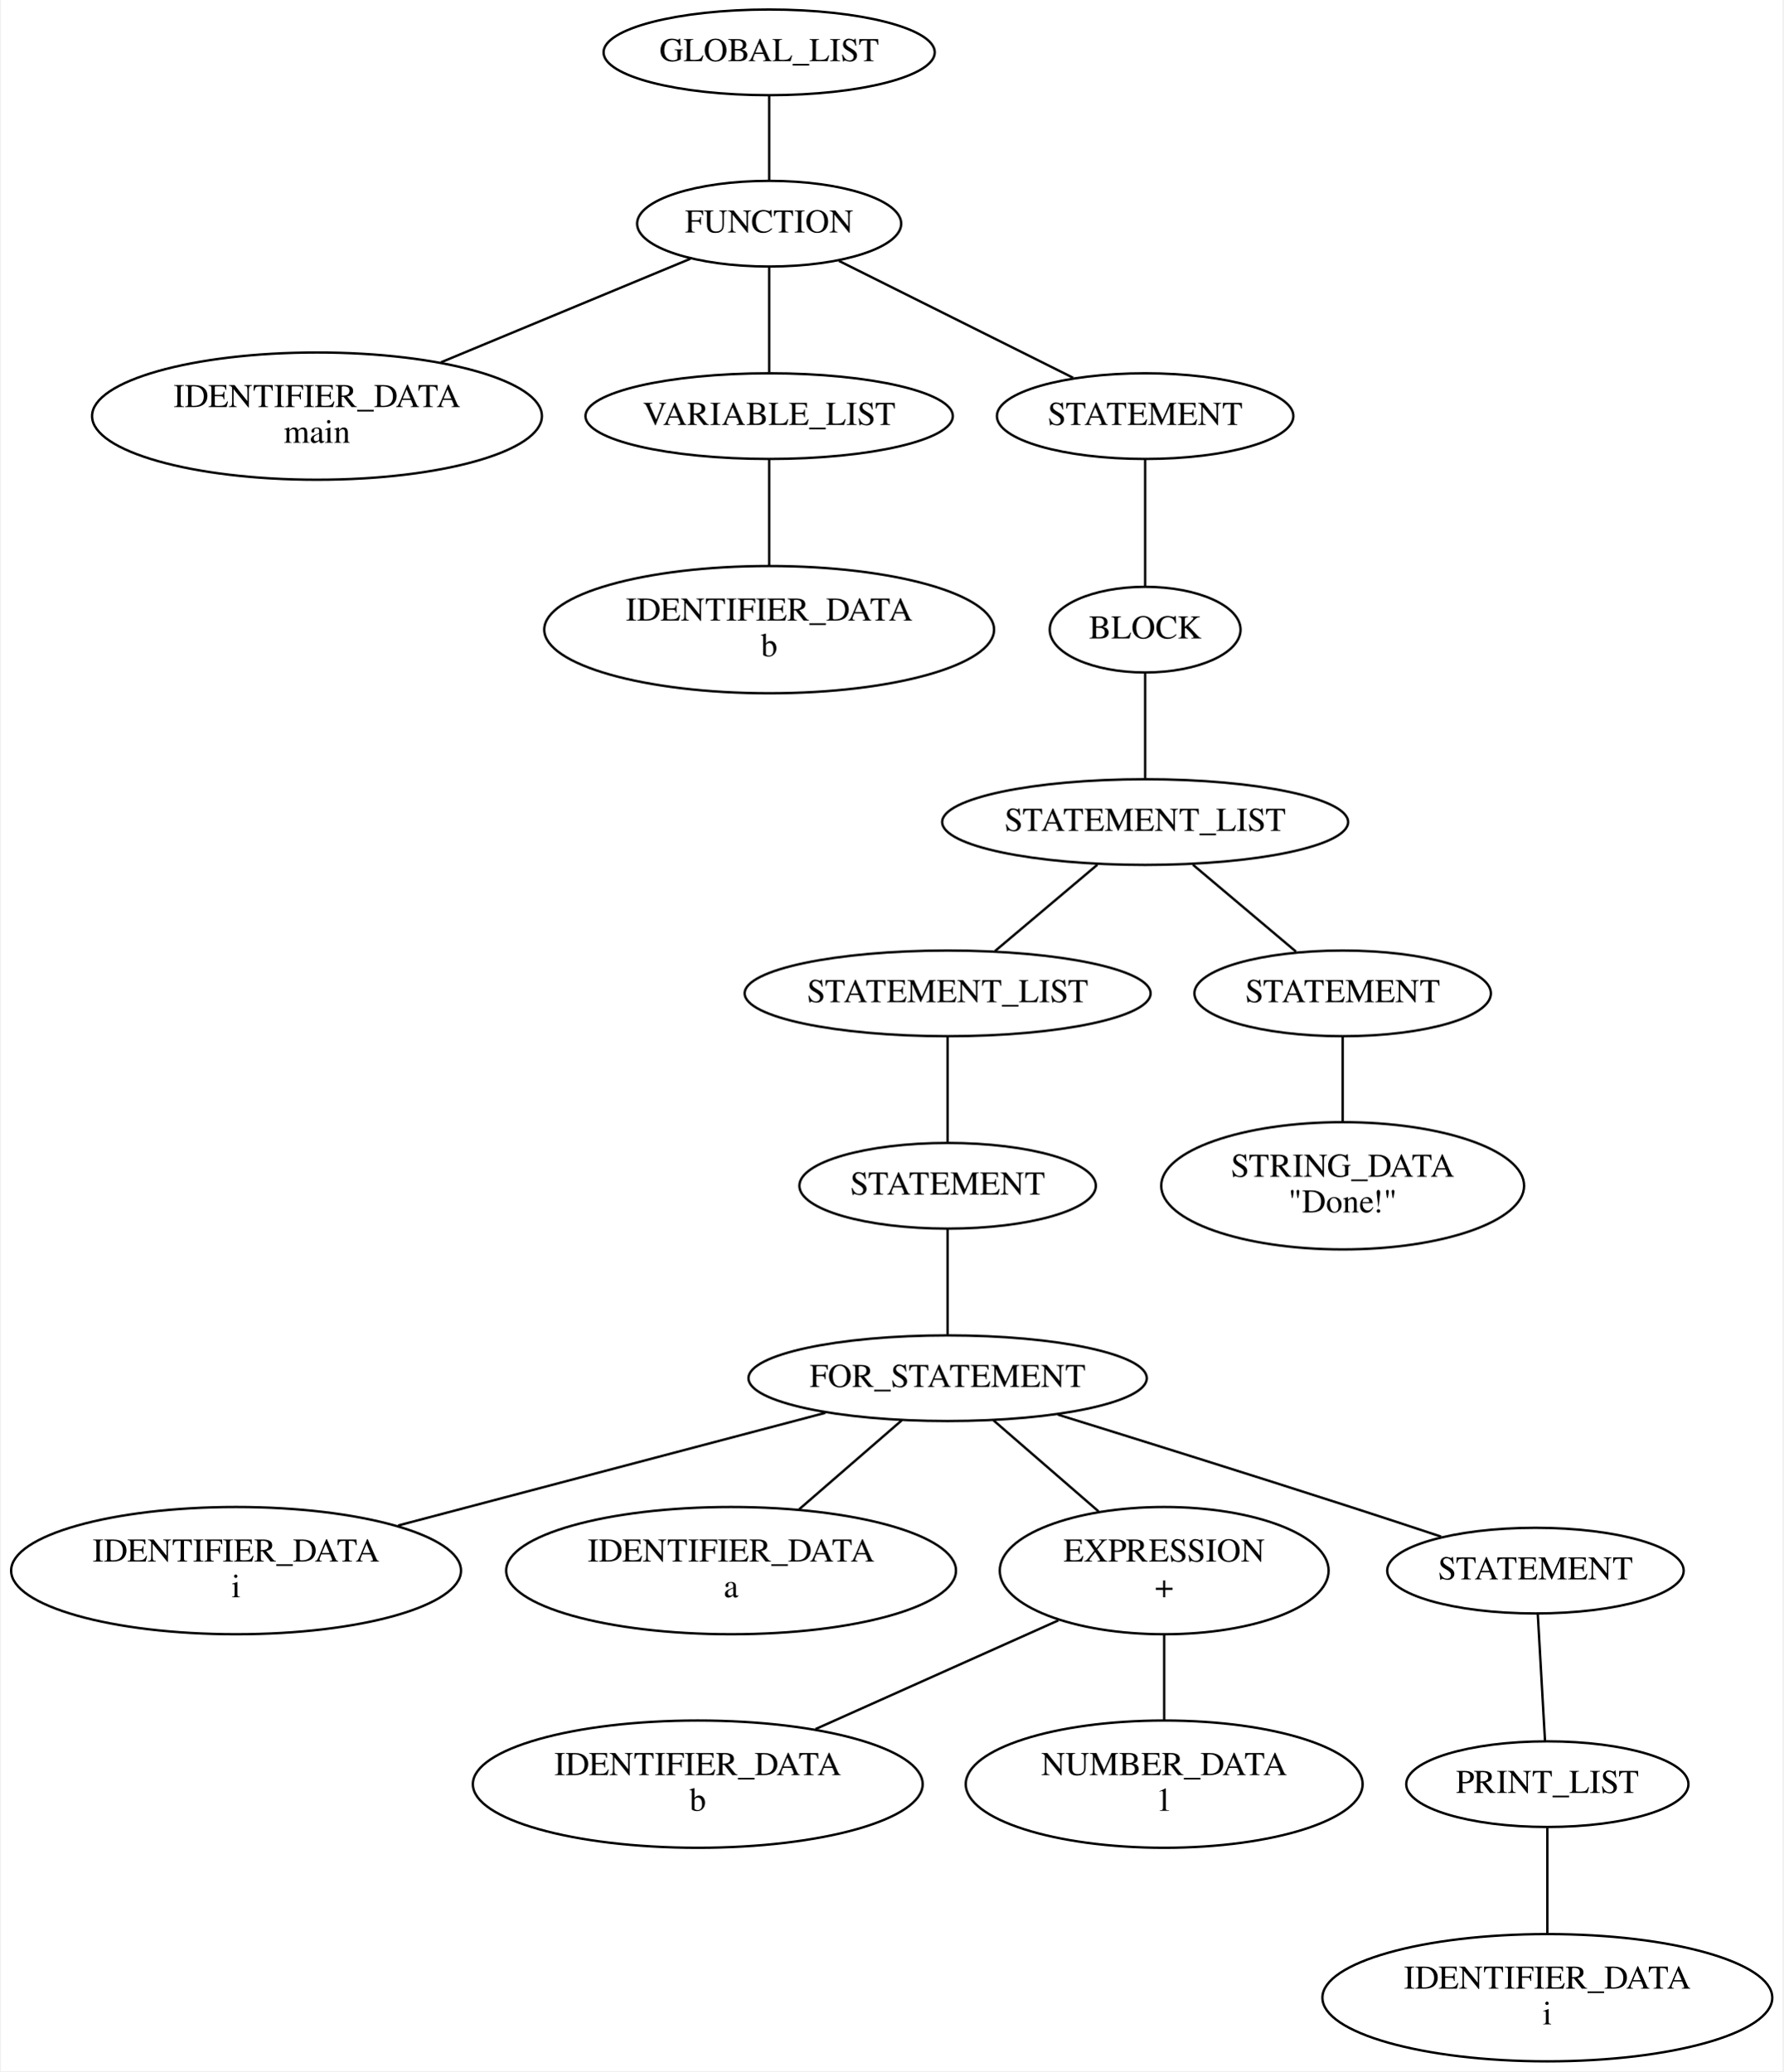
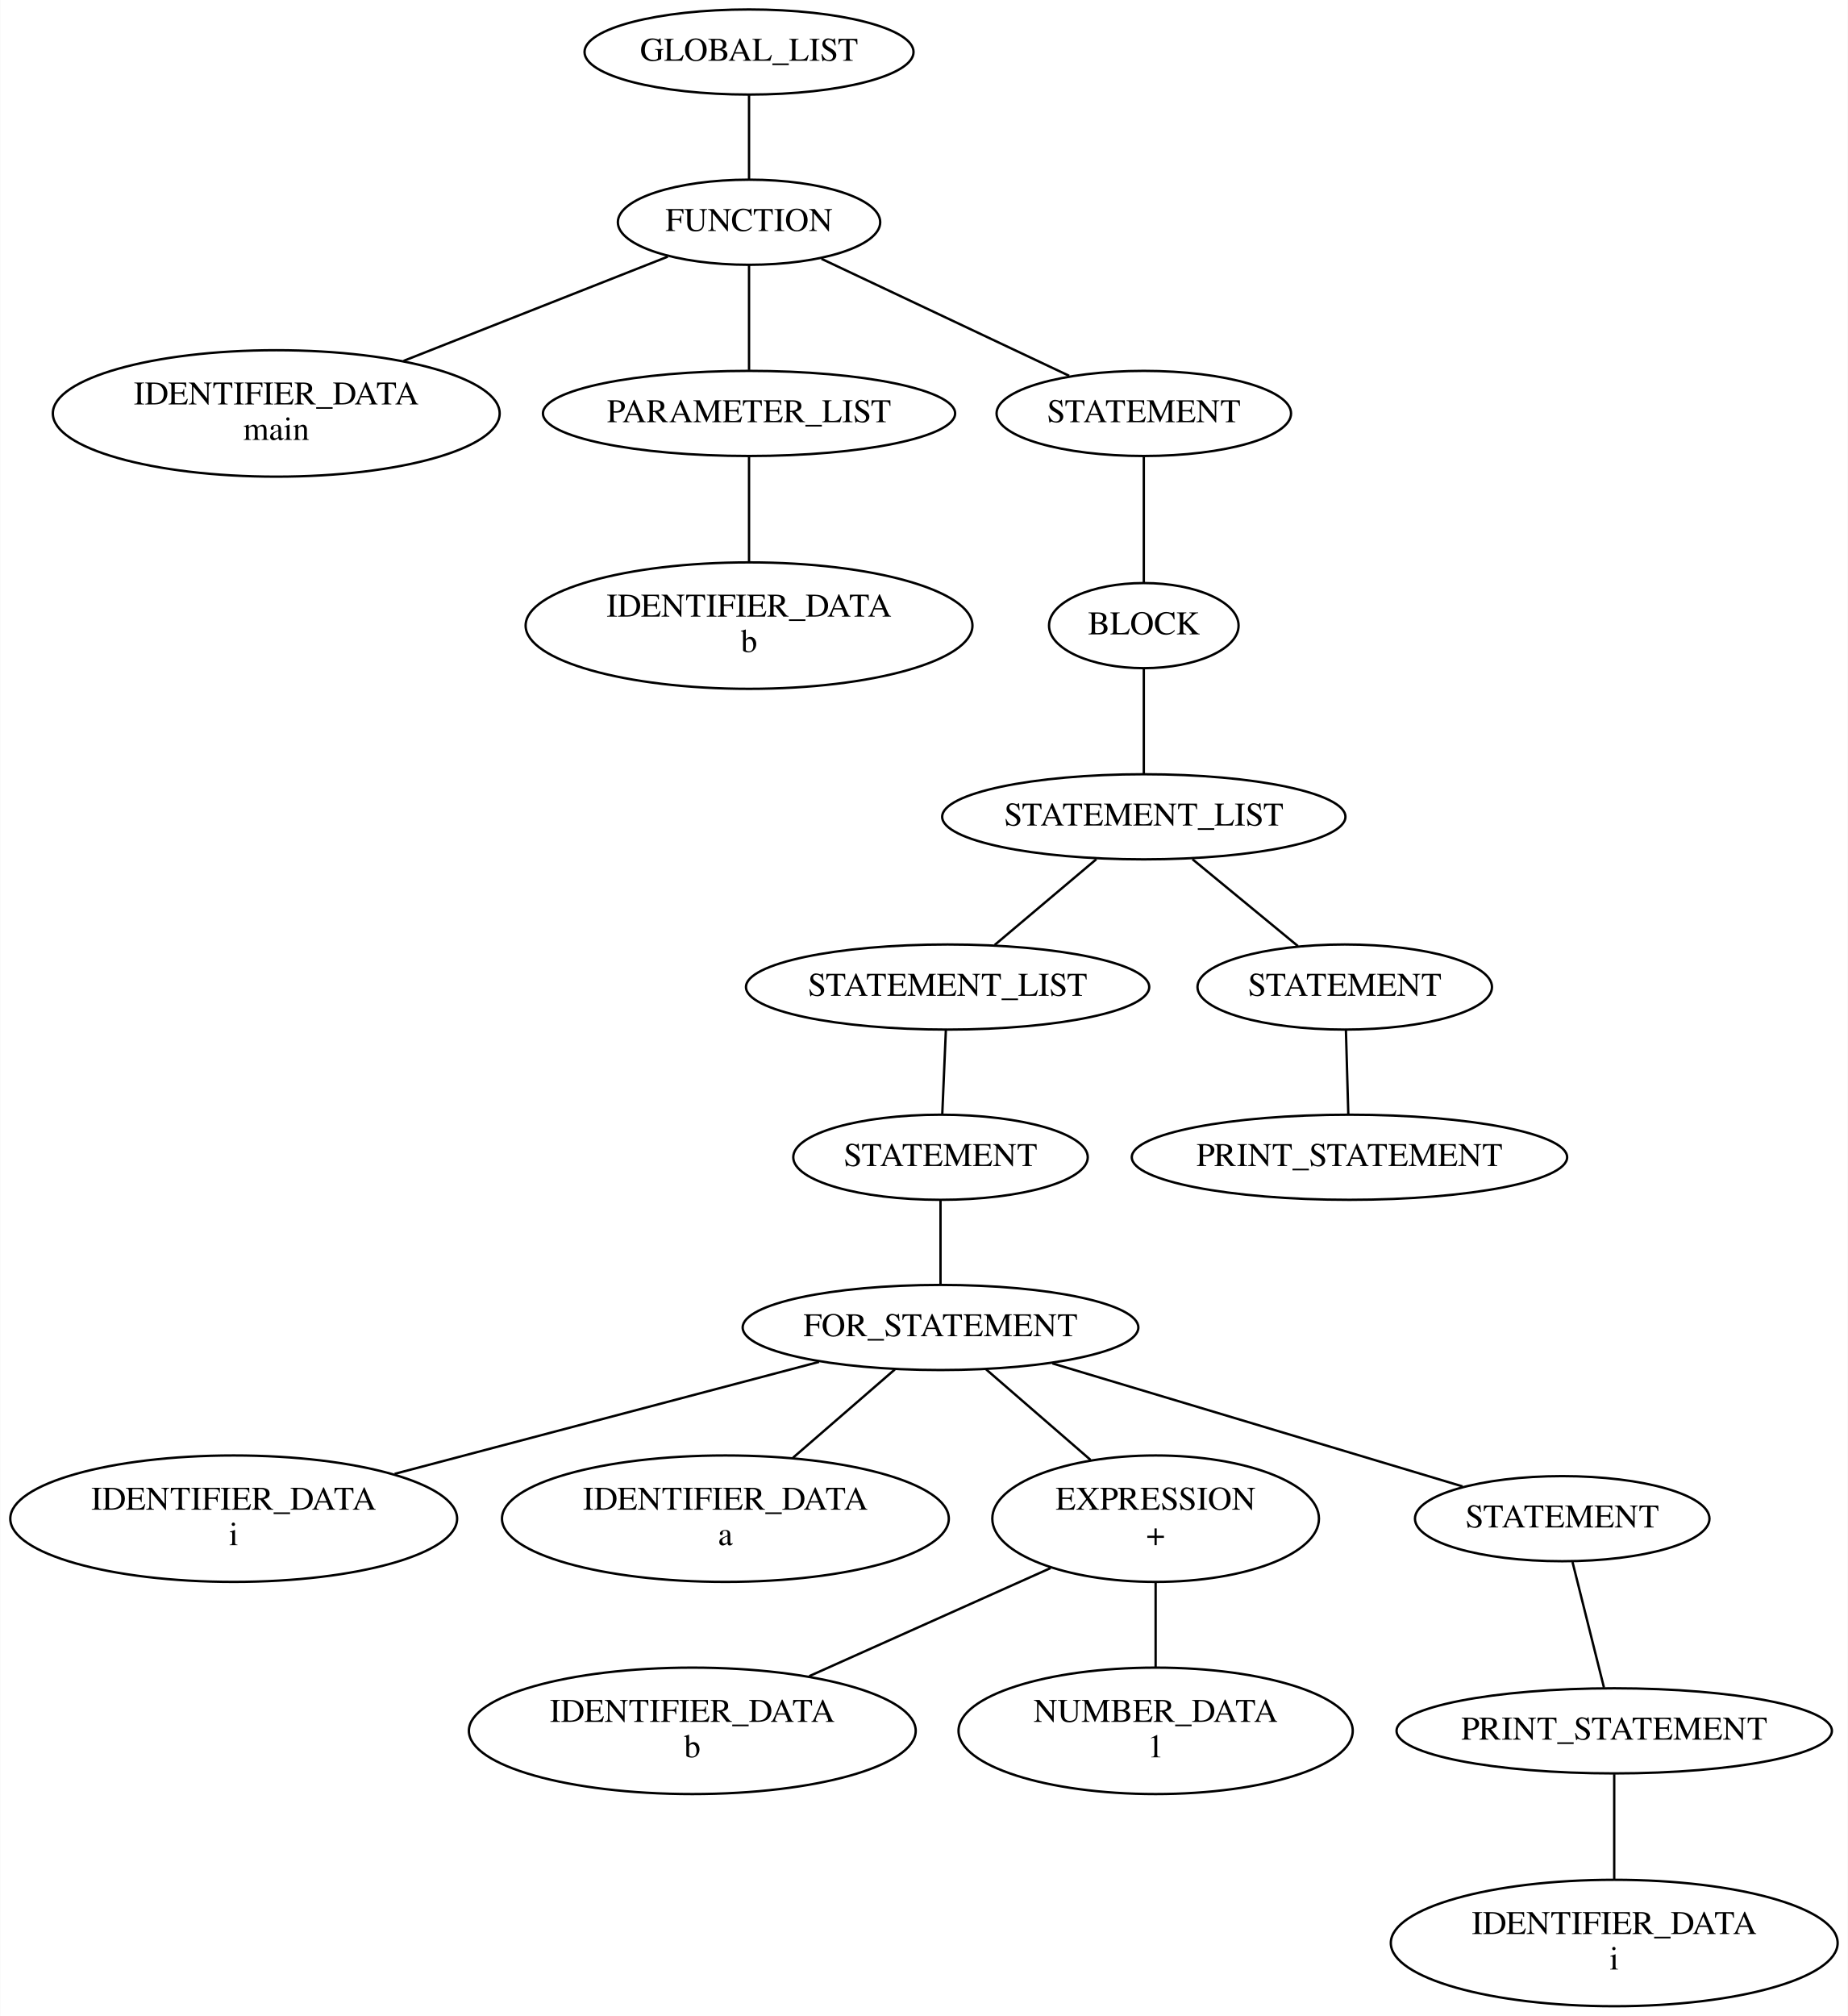
- <svg xmlns="http://www.w3.org/2000/svg" width="749pt" height="870pt" viewBox="0.00 0.00 748.50 870.44">
-   <g id="graph0" class="graph" transform="scale(1 1) rotate(0) translate(4 866.44)">
-     <polygon fill="white" stroke="none" points="-4,4 -4,-866.44 744.5,-866.44 744.5,4 -4,4" />
+ <svg xmlns="http://www.w3.org/2000/svg" width="782pt" height="853pt" viewBox="0.00 0.00 781.50 852.70">
+   <g id="graph0" class="graph" transform="scale(1 1) rotate(0) translate(4 848.7)">
+     <polygon fill="white" stroke="none" points="-4,4 -4,-848.7 777.5,-848.7 777.5,4 -4,4" />
    <g id="node1" class="node">
-       <ellipse fill="none" stroke="black" cx="318.75" cy="-844.44" rx="69.59" ry="18" />
-       <text text-anchor="middle" x="318.75" y="-840.74" font-family="Times,serif" font-size="14.00">GLOBAL_LIST</text>
+       <ellipse fill="none" stroke="black" cx="312.75" cy="-826.7" rx="69.59" ry="18" />
+       <text text-anchor="middle" x="312.75" y="-823" font-family="Times,serif" font-size="14.00">GLOBAL_LIST</text>
    </g>
    <g id="node2" class="node">
-       <ellipse fill="none" stroke="black" cx="318.75" cy="-772.44" rx="55.49" ry="18" />
-       <text text-anchor="middle" x="318.75" y="-768.74" font-family="Times,serif" font-size="14.00">FUNCTION</text>
+       <ellipse fill="none" stroke="black" cx="312.75" cy="-754.7" rx="55.49" ry="18" />
+       <text text-anchor="middle" x="312.75" y="-751" font-family="Times,serif" font-size="14.00">FUNCTION</text>
    </g>
    <g id="edge1" class="edge">
-       <path fill="none" stroke="black" d="M318.75,-826.14C318.75,-815.29 318.75,-801.36 318.75,-790.55" />
+       <path fill="none" stroke="black" d="M312.75,-808.4C312.75,-797.55 312.75,-783.62 312.75,-772.8" />
    </g>
    <g id="node3" class="node">
-       <ellipse fill="none" stroke="black" cx="128.75" cy="-691.57" rx="94.51" ry="26.74" />
-       <text text-anchor="middle" x="128.75" y="-695.37" font-family="Times,serif" font-size="14.00">IDENTIFIER_DATA</text>
-       <text text-anchor="middle" x="128.75" y="-680.37" font-family="Times,serif" font-size="14.00">main</text>
+       <ellipse fill="none" stroke="black" cx="112.75" cy="-673.83" rx="94.51" ry="26.74" />
+       <text text-anchor="middle" x="112.75" y="-677.63" font-family="Times,serif" font-size="14.00">IDENTIFIER_DATA</text>
+       <text text-anchor="middle" x="112.75" y="-662.63" font-family="Times,serif" font-size="14.00">main</text>
    </g>
    <g id="edge2" class="edge">
-       <path fill="none" stroke="black" d="M285.66,-757.7C256.74,-745.7 214.26,-728.07 180.8,-714.17" />
+       <path fill="none" stroke="black" d="M278.37,-740.14C247.66,-728.03 202.16,-710.09 166.62,-696.07" />
    </g>
    <g id="node4" class="node">
-       <ellipse fill="none" stroke="black" cx="318.75" cy="-691.57" rx="77.19" ry="18" />
-       <text text-anchor="middle" x="318.75" y="-687.87" font-family="Times,serif" font-size="14.00">VARIABLE_LIST</text>
+       <ellipse fill="none" stroke="black" cx="312.75" cy="-673.83" rx="87.18" ry="18" />
+       <text text-anchor="middle" x="312.75" y="-670.13" font-family="Times,serif" font-size="14.00">PARAMETER_LIST</text>
    </g>
    <g id="edge3" class="edge">
-       <path fill="none" stroke="black" d="M318.75,-754.33C318.75,-741.19 318.75,-723.12 318.75,-709.92" />
+       <path fill="none" stroke="black" d="M312.75,-736.59C312.75,-723.45 312.75,-705.38 312.75,-692.18" />
    </g>
    <g id="node6" class="node">
-       <ellipse fill="none" stroke="black" cx="476.75" cy="-691.57" rx="62.29" ry="18" />
-       <text text-anchor="middle" x="476.75" y="-687.87" font-family="Times,serif" font-size="14.00">STATEMENT</text>
+       <ellipse fill="none" stroke="black" cx="479.75" cy="-673.83" rx="62.29" ry="18" />
+       <text text-anchor="middle" x="479.75" y="-670.13" font-family="Times,serif" font-size="14.00">STATEMENT</text>
    </g>
    <g id="edge5" class="edge">
-       <path fill="none" stroke="black" d="M348.1,-756.79C376.12,-742.8 418.16,-721.82 446.49,-707.68" />
+       <path fill="none" stroke="black" d="M343.38,-739.23C373.14,-725.18 418.11,-703.94 448.18,-689.74" />
    </g>
    <g id="node5" class="node">
-       <ellipse fill="none" stroke="black" cx="318.75" cy="-601.83" rx="94.51" ry="26.74" />
-       <text text-anchor="middle" x="318.75" y="-605.63" font-family="Times,serif" font-size="14.00">IDENTIFIER_DATA</text>
-       <text text-anchor="middle" x="318.75" y="-590.63" font-family="Times,serif" font-size="14.00">b</text>
+       <ellipse fill="none" stroke="black" cx="312.75" cy="-584.09" rx="94.51" ry="26.74" />
+       <text text-anchor="middle" x="312.75" y="-587.89" font-family="Times,serif" font-size="14.00">IDENTIFIER_DATA</text>
+       <text text-anchor="middle" x="312.75" y="-572.89" font-family="Times,serif" font-size="14.00">b</text>
    </g>
    <g id="edge4" class="edge">
-       <path fill="none" stroke="black" d="M318.75,-673.24C318.75,-660.55 318.75,-643.12 318.75,-628.78" />
+       <path fill="none" stroke="black" d="M312.75,-655.5C312.75,-642.81 312.75,-625.38 312.75,-611.04" />
    </g>
    <g id="node7" class="node">
-       <ellipse fill="none" stroke="black" cx="476.75" cy="-601.83" rx="40.09" ry="18" />
-       <text text-anchor="middle" x="476.75" y="-598.13" font-family="Times,serif" font-size="14.00">BLOCK</text>
+       <ellipse fill="none" stroke="black" cx="479.75" cy="-584.09" rx="40.09" ry="18" />
+       <text text-anchor="middle" x="479.75" y="-580.39" font-family="Times,serif" font-size="14.00">BLOCK</text>
    </g>
    <g id="edge6" class="edge">
-       <path fill="none" stroke="black" d="M476.75,-673.24C476.75,-657.85 476.75,-635.5 476.75,-620.13" />
+       <path fill="none" stroke="black" d="M479.75,-655.5C479.75,-640.11 479.75,-617.76 479.75,-602.39" />
    </g>
    <g id="node8" class="node">
-       <ellipse fill="none" stroke="black" cx="476.75" cy="-520.96" rx="85.29" ry="18" />
-       <text text-anchor="middle" x="476.75" y="-517.26" font-family="Times,serif" font-size="14.00">STATEMENT_LIST</text>
+       <ellipse fill="none" stroke="black" cx="479.75" cy="-503.22" rx="85.29" ry="18" />
+       <text text-anchor="middle" x="479.75" y="-499.52" font-family="Times,serif" font-size="14.00">STATEMENT_LIST</text>
    </g>
    <g id="edge7" class="edge">
-       <path fill="none" stroke="black" d="M476.75,-583.72C476.75,-570.58 476.75,-552.51 476.75,-539.31" />
+       <path fill="none" stroke="black" d="M479.75,-565.98C479.75,-552.84 479.75,-534.77 479.75,-521.57" />
    </g>
    <g id="node9" class="node">
-       <ellipse fill="none" stroke="black" cx="393.75" cy="-448.96" rx="85.29" ry="18" />
-       <text text-anchor="middle" x="393.75" y="-445.26" font-family="Times,serif" font-size="14.00">STATEMENT_LIST</text>
+       <ellipse fill="none" stroke="black" cx="396.75" cy="-431.22" rx="85.29" ry="18" />
+       <text text-anchor="middle" x="396.75" y="-427.52" font-family="Times,serif" font-size="14.00">STATEMENT_LIST</text>
    </g>
    <g id="edge8" class="edge">
-       <path fill="none" stroke="black" d="M456.66,-503.02C443.61,-492.01 426.67,-477.72 413.66,-466.75" />
+       <path fill="none" stroke="black" d="M459.66,-485.28C446.61,-474.27 429.67,-459.98 416.66,-449.01" />
    </g>
    <g id="node20" class="node">
-       <ellipse fill="none" stroke="black" cx="559.75" cy="-448.96" rx="62.29" ry="18" />
-       <text text-anchor="middle" x="559.75" y="-445.26" font-family="Times,serif" font-size="14.00">STATEMENT</text>
+       <ellipse fill="none" stroke="black" cx="564.75" cy="-431.22" rx="62.29" ry="18" />
+       <text text-anchor="middle" x="564.75" y="-427.52" font-family="Times,serif" font-size="14.00">STATEMENT</text>
    </g>
    <g id="edge19" class="edge">
-       <path fill="none" stroke="black" d="M496.84,-503.02C509.99,-491.93 527.08,-477.51 540.13,-466.51" />
+       <path fill="none" stroke="black" d="M500.33,-485.28C513.89,-474.11 531.55,-459.56 544.95,-448.53" />
    </g>
    <g id="node10" class="node">
-       <ellipse fill="none" stroke="black" cx="393.75" cy="-368.09" rx="62.29" ry="18" />
-       <text text-anchor="middle" x="393.75" y="-364.39" font-family="Times,serif" font-size="14.00">STATEMENT</text>
+       <ellipse fill="none" stroke="black" cx="393.75" cy="-359.22" rx="62.29" ry="18" />
+       <text text-anchor="middle" x="393.75" y="-355.52" font-family="Times,serif" font-size="14.00">STATEMENT</text>
    </g>
    <g id="edge9" class="edge">
-       <path fill="none" stroke="black" d="M393.75,-430.85C393.75,-417.71 393.75,-399.64 393.75,-386.44" />
+       <path fill="none" stroke="black" d="M396.01,-412.92C395.55,-402.07 394.95,-388.14 394.49,-377.32" />
    </g>
    <g id="node11" class="node">
      <ellipse fill="none" stroke="black" cx="393.75" cy="-287.22" rx="83.69" ry="18" />
      <text text-anchor="middle" x="393.75" y="-283.52" font-family="Times,serif" font-size="14.00">FOR_STATEMENT</text>
    </g>
    <g id="edge10" class="edge">
-       <path fill="none" stroke="black" d="M393.75,-349.98C393.75,-336.84 393.75,-318.77 393.75,-305.57" />
+       <path fill="none" stroke="black" d="M393.75,-340.92C393.75,-330.07 393.75,-316.14 393.75,-305.32" />
    </g>
    <g id="node12" class="node">
      <ellipse fill="none" stroke="black" cx="94.75" cy="-206.35" rx="94.51" ry="26.74" />
      <text text-anchor="middle" x="94.75" y="-210.15" font-family="Times,serif" font-size="14.00">IDENTIFIER_DATA</text>
      <text text-anchor="middle" x="94.75" y="-195.15" font-family="Times,serif" font-size="14.00">i</text>
    </g>
    <g id="edge11" class="edge">
      <path fill="none" stroke="black" d="M342.35,-272.66C292.76,-259.58 217.39,-239.7 162.83,-225.31" />
    </g>
    <g id="node13" class="node">
      <ellipse fill="none" stroke="black" cx="302.75" cy="-206.35" rx="94.51" ry="26.74" />
      <text text-anchor="middle" x="302.75" y="-210.15" font-family="Times,serif" font-size="14.00">IDENTIFIER_DATA</text>
      <text text-anchor="middle" x="302.75" y="-195.15" font-family="Times,serif" font-size="14.00">a</text>
    </g>
    <g id="edge12" class="edge">
      <path fill="none" stroke="black" d="M374.45,-269.49C361.93,-258.64 345.39,-244.31 331.36,-232.14" />
    </g>
    <g id="node14" class="node">
      <ellipse fill="none" stroke="black" cx="484.75" cy="-206.35" rx="69.09" ry="26.74" />
      <text text-anchor="middle" x="484.75" y="-210.15" font-family="Times,serif" font-size="14.00">EXPRESSION</text>
      <text text-anchor="middle" x="484.75" y="-195.15" font-family="Times,serif" font-size="14.00">+</text>
    </g>
    <g id="edge13" class="edge">
      <path fill="none" stroke="black" d="M413.05,-269.49C425.89,-258.37 442.94,-243.59 457.19,-231.23" />
    </g>
    <g id="node17" class="node">
-       <ellipse fill="none" stroke="black" cx="640.75" cy="-206.35" rx="62.29" ry="18" />
-       <text text-anchor="middle" x="640.75" y="-202.65" font-family="Times,serif" font-size="14.00">STATEMENT</text>
+       <ellipse fill="none" stroke="black" cx="656.75" cy="-206.35" rx="62.29" ry="18" />
+       <text text-anchor="middle" x="656.75" y="-202.65" font-family="Times,serif" font-size="14.00">STATEMENT</text>
    </g>
    <g id="edge16" class="edge">
-       <path fill="none" stroke="black" d="M440.08,-271.91C474.08,-261.36 521.34,-246.58 562.75,-233.22 575.24,-229.19 588.83,-224.72 601.11,-220.64" />
+       <path fill="none" stroke="black" d="M441.08,-272.03C490.47,-257.22 567.2,-234.21 614.58,-220" />
    </g>
    <g id="node15" class="node">
      <ellipse fill="none" stroke="black" cx="288.75" cy="-116.61" rx="94.51" ry="26.74" />
      <text text-anchor="middle" x="288.75" y="-120.41" font-family="Times,serif" font-size="14.00">IDENTIFIER_DATA</text>
      <text text-anchor="middle" x="288.75" y="-105.41" font-family="Times,serif" font-size="14.00">b</text>
    </g>
    <g id="edge14" class="edge">
      <path fill="none" stroke="black" d="M440.28,-185.44C409.89,-171.84 369.61,-153.81 338.22,-139.75" />
    </g>
    <g id="node16" class="node">
      <ellipse fill="none" stroke="black" cx="484.75" cy="-116.61" rx="83.38" ry="26.74" />
      <text text-anchor="middle" x="484.75" y="-120.41" font-family="Times,serif" font-size="14.00">NUMBER_DATA</text>
      <text text-anchor="middle" x="484.75" y="-105.41" font-family="Times,serif" font-size="14.00">1</text>
    </g>
    <g id="edge15" class="edge">
      <path fill="none" stroke="black" d="M484.75,-179.5C484.75,-168.18 484.75,-154.92 484.75,-143.58" />
    </g>
    <g id="node18" class="node">
-       <ellipse fill="none" stroke="black" cx="645.75" cy="-116.61" rx="59.29" ry="18" />
-       <text text-anchor="middle" x="645.75" y="-112.91" font-family="Times,serif" font-size="14.00">PRINT_LIST</text>
+       <ellipse fill="none" stroke="black" cx="678.75" cy="-116.61" rx="92.08" ry="18" />
+       <text text-anchor="middle" x="678.75" y="-112.91" font-family="Times,serif" font-size="14.00">PRINT_STATEMENT</text>
    </g>
    <g id="edge17" class="edge">
-       <path fill="none" stroke="black" d="M641.74,-188.02C642.62,-172.63 643.89,-150.28 644.77,-134.91" />
+       <path fill="none" stroke="black" d="M661.1,-188.02C664.96,-172.63 670.56,-150.28 674.41,-134.91" />
    </g>
    <g id="node19" class="node">
-       <ellipse fill="none" stroke="black" cx="645.75" cy="-26.87" rx="94.51" ry="26.74" />
-       <text text-anchor="middle" x="645.75" y="-30.67" font-family="Times,serif" font-size="14.00">IDENTIFIER_DATA</text>
-       <text text-anchor="middle" x="645.75" y="-15.67" font-family="Times,serif" font-size="14.00">i</text>
+       <ellipse fill="none" stroke="black" cx="678.75" cy="-26.87" rx="94.51" ry="26.74" />
+       <text text-anchor="middle" x="678.75" y="-30.67" font-family="Times,serif" font-size="14.00">IDENTIFIER_DATA</text>
+       <text text-anchor="middle" x="678.75" y="-15.67" font-family="Times,serif" font-size="14.00">i</text>
    </g>
    <g id="edge18" class="edge">
-       <path fill="none" stroke="black" d="M645.75,-98.28C645.75,-85.59 645.75,-68.16 645.75,-53.82" />
+       <path fill="none" stroke="black" d="M678.75,-98.28C678.75,-85.59 678.75,-68.16 678.75,-53.82" />
    </g>
    <g id="node21" class="node">
-       <ellipse fill="none" stroke="black" cx="559.75" cy="-368.09" rx="76.24" ry="26.74" />
-       <text text-anchor="middle" x="559.75" y="-371.89" font-family="Times,serif" font-size="14.00">STRING_DATA</text>
-       <text text-anchor="middle" x="559.75" y="-356.89" font-family="Times,serif" font-size="14.00">"Done!"</text>
+       <ellipse fill="none" stroke="black" cx="566.75" cy="-359.22" rx="92.08" ry="18" />
+       <text text-anchor="middle" x="566.75" y="-355.52" font-family="Times,serif" font-size="14.00">PRINT_STATEMENT</text>
    </g>
    <g id="edge20" class="edge">
-       <path fill="none" stroke="black" d="M559.75,-430.85C559.75,-420.43 559.75,-406.91 559.75,-395.17" />
+       <path fill="none" stroke="black" d="M565.25,-412.92C565.56,-402.07 565.95,-388.14 566.26,-377.32" />
    </g>
  </g>
</svg>
